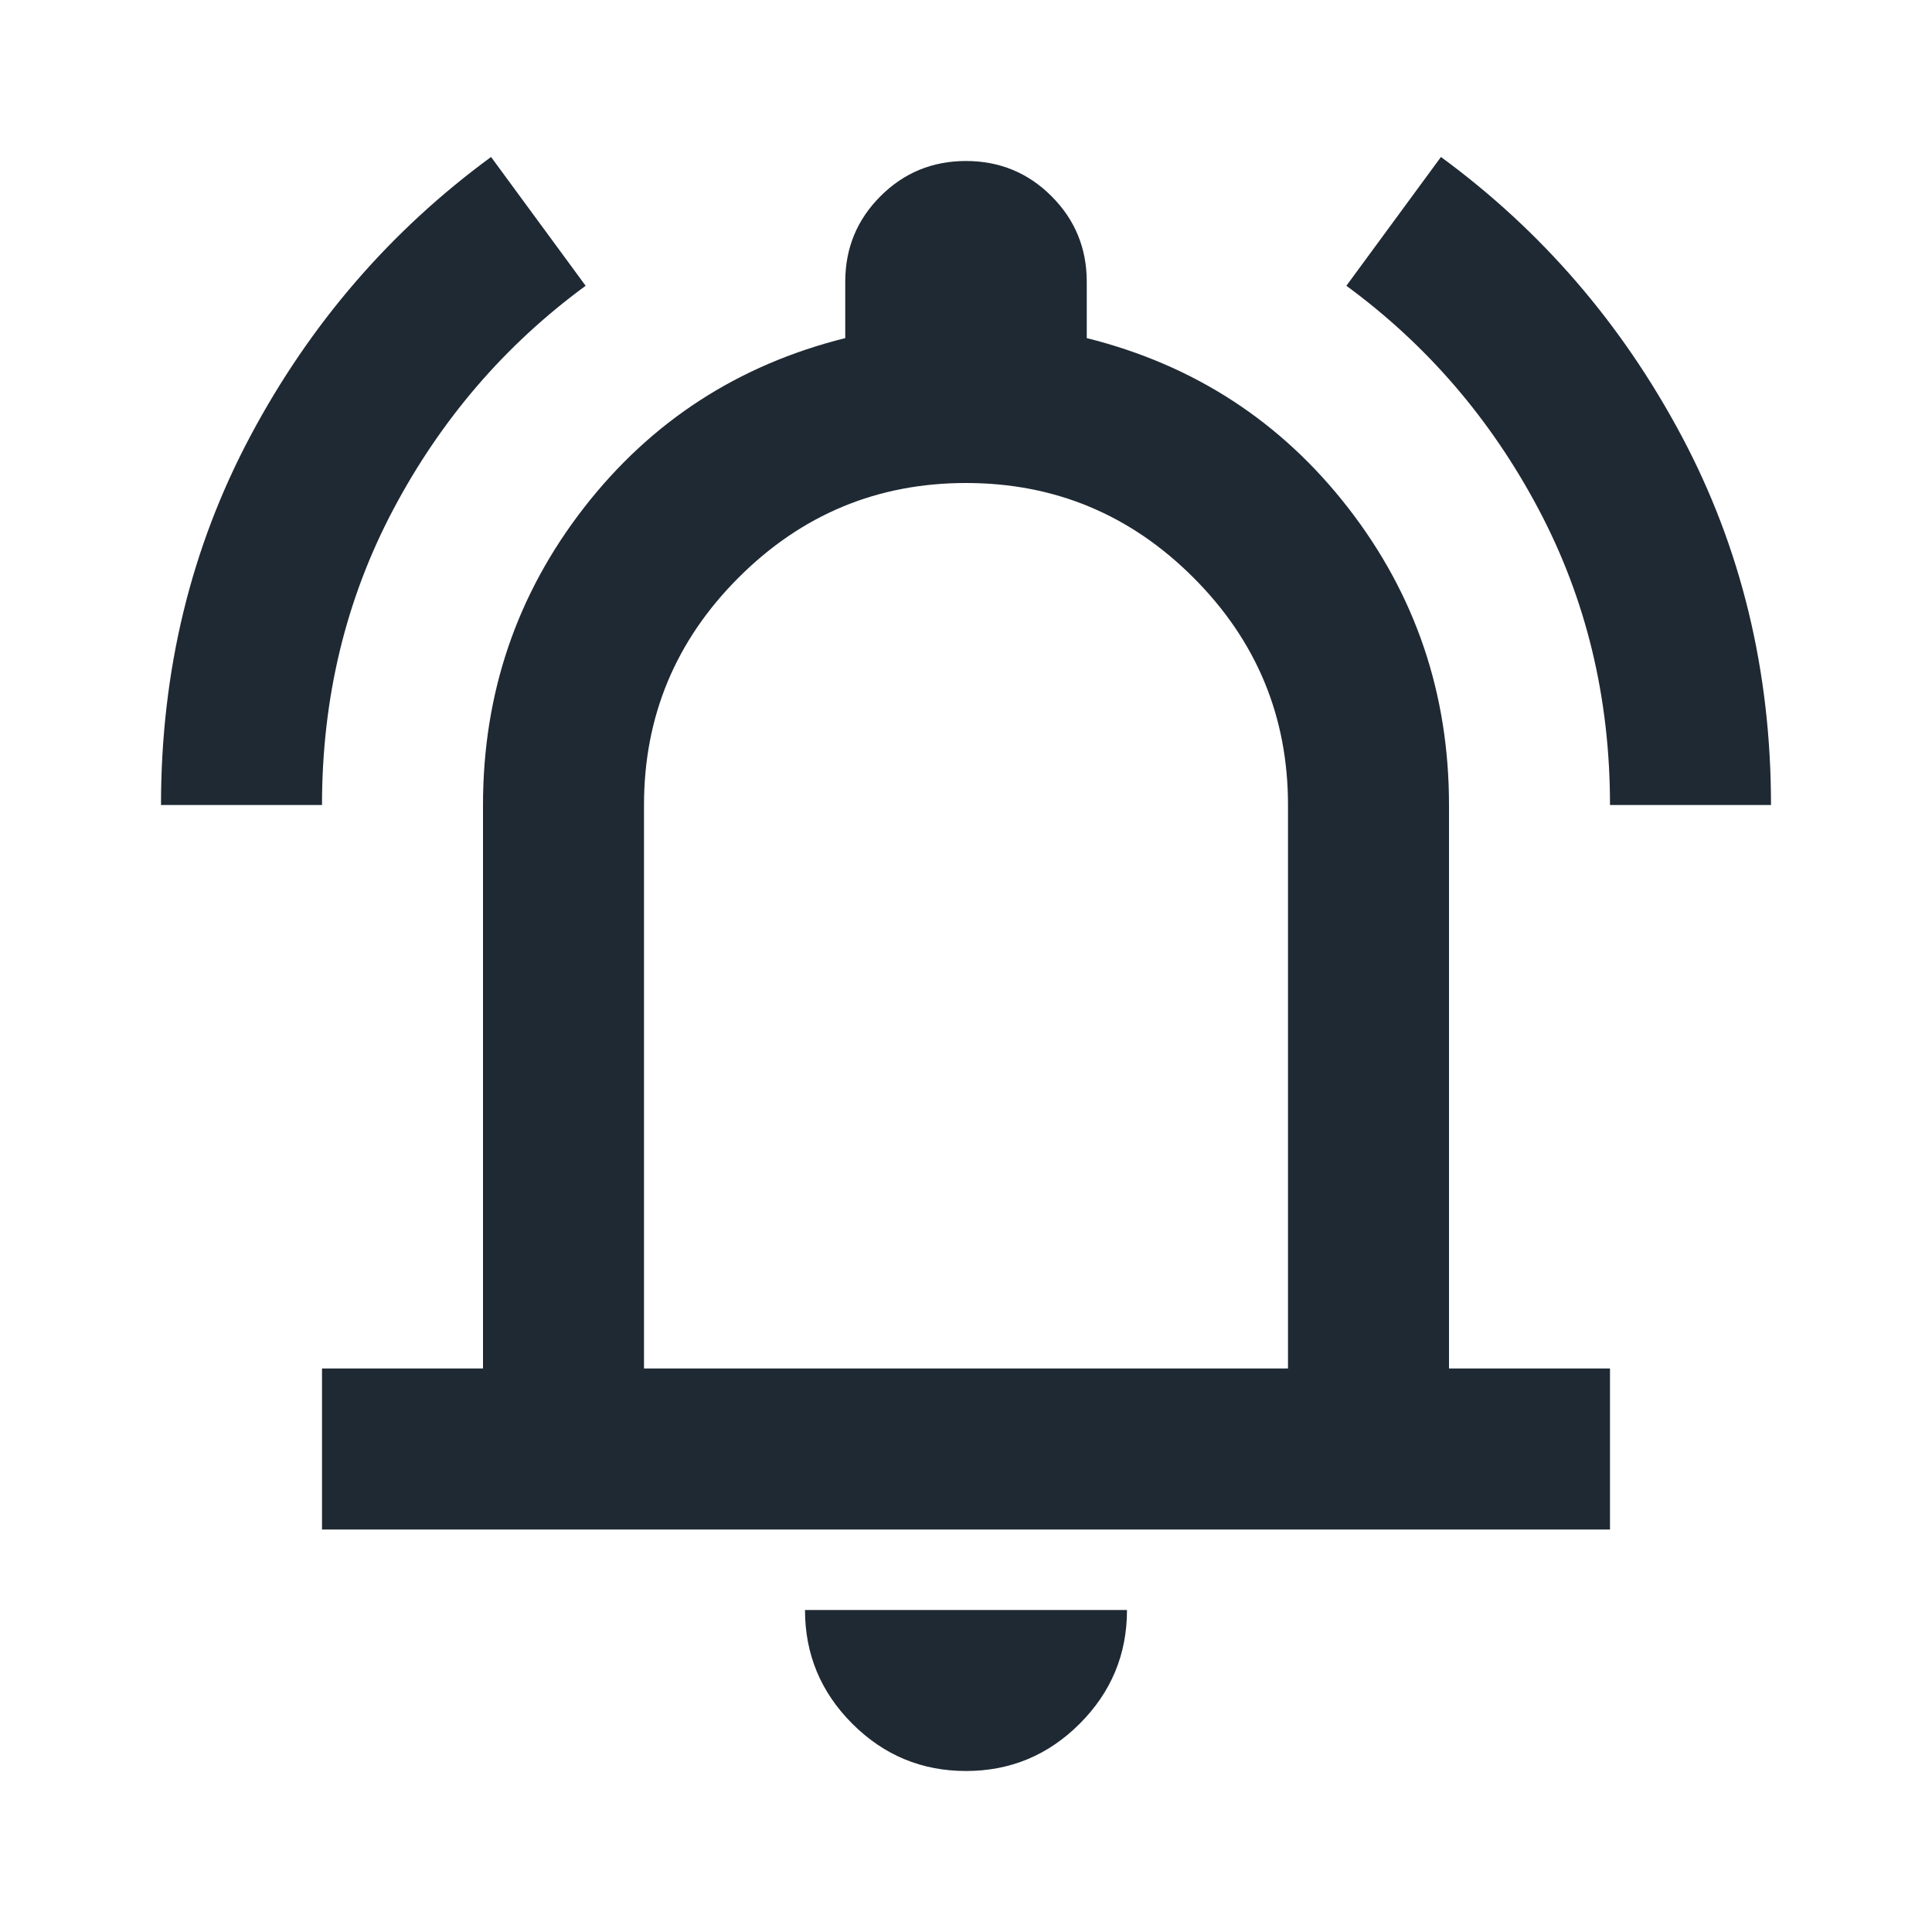
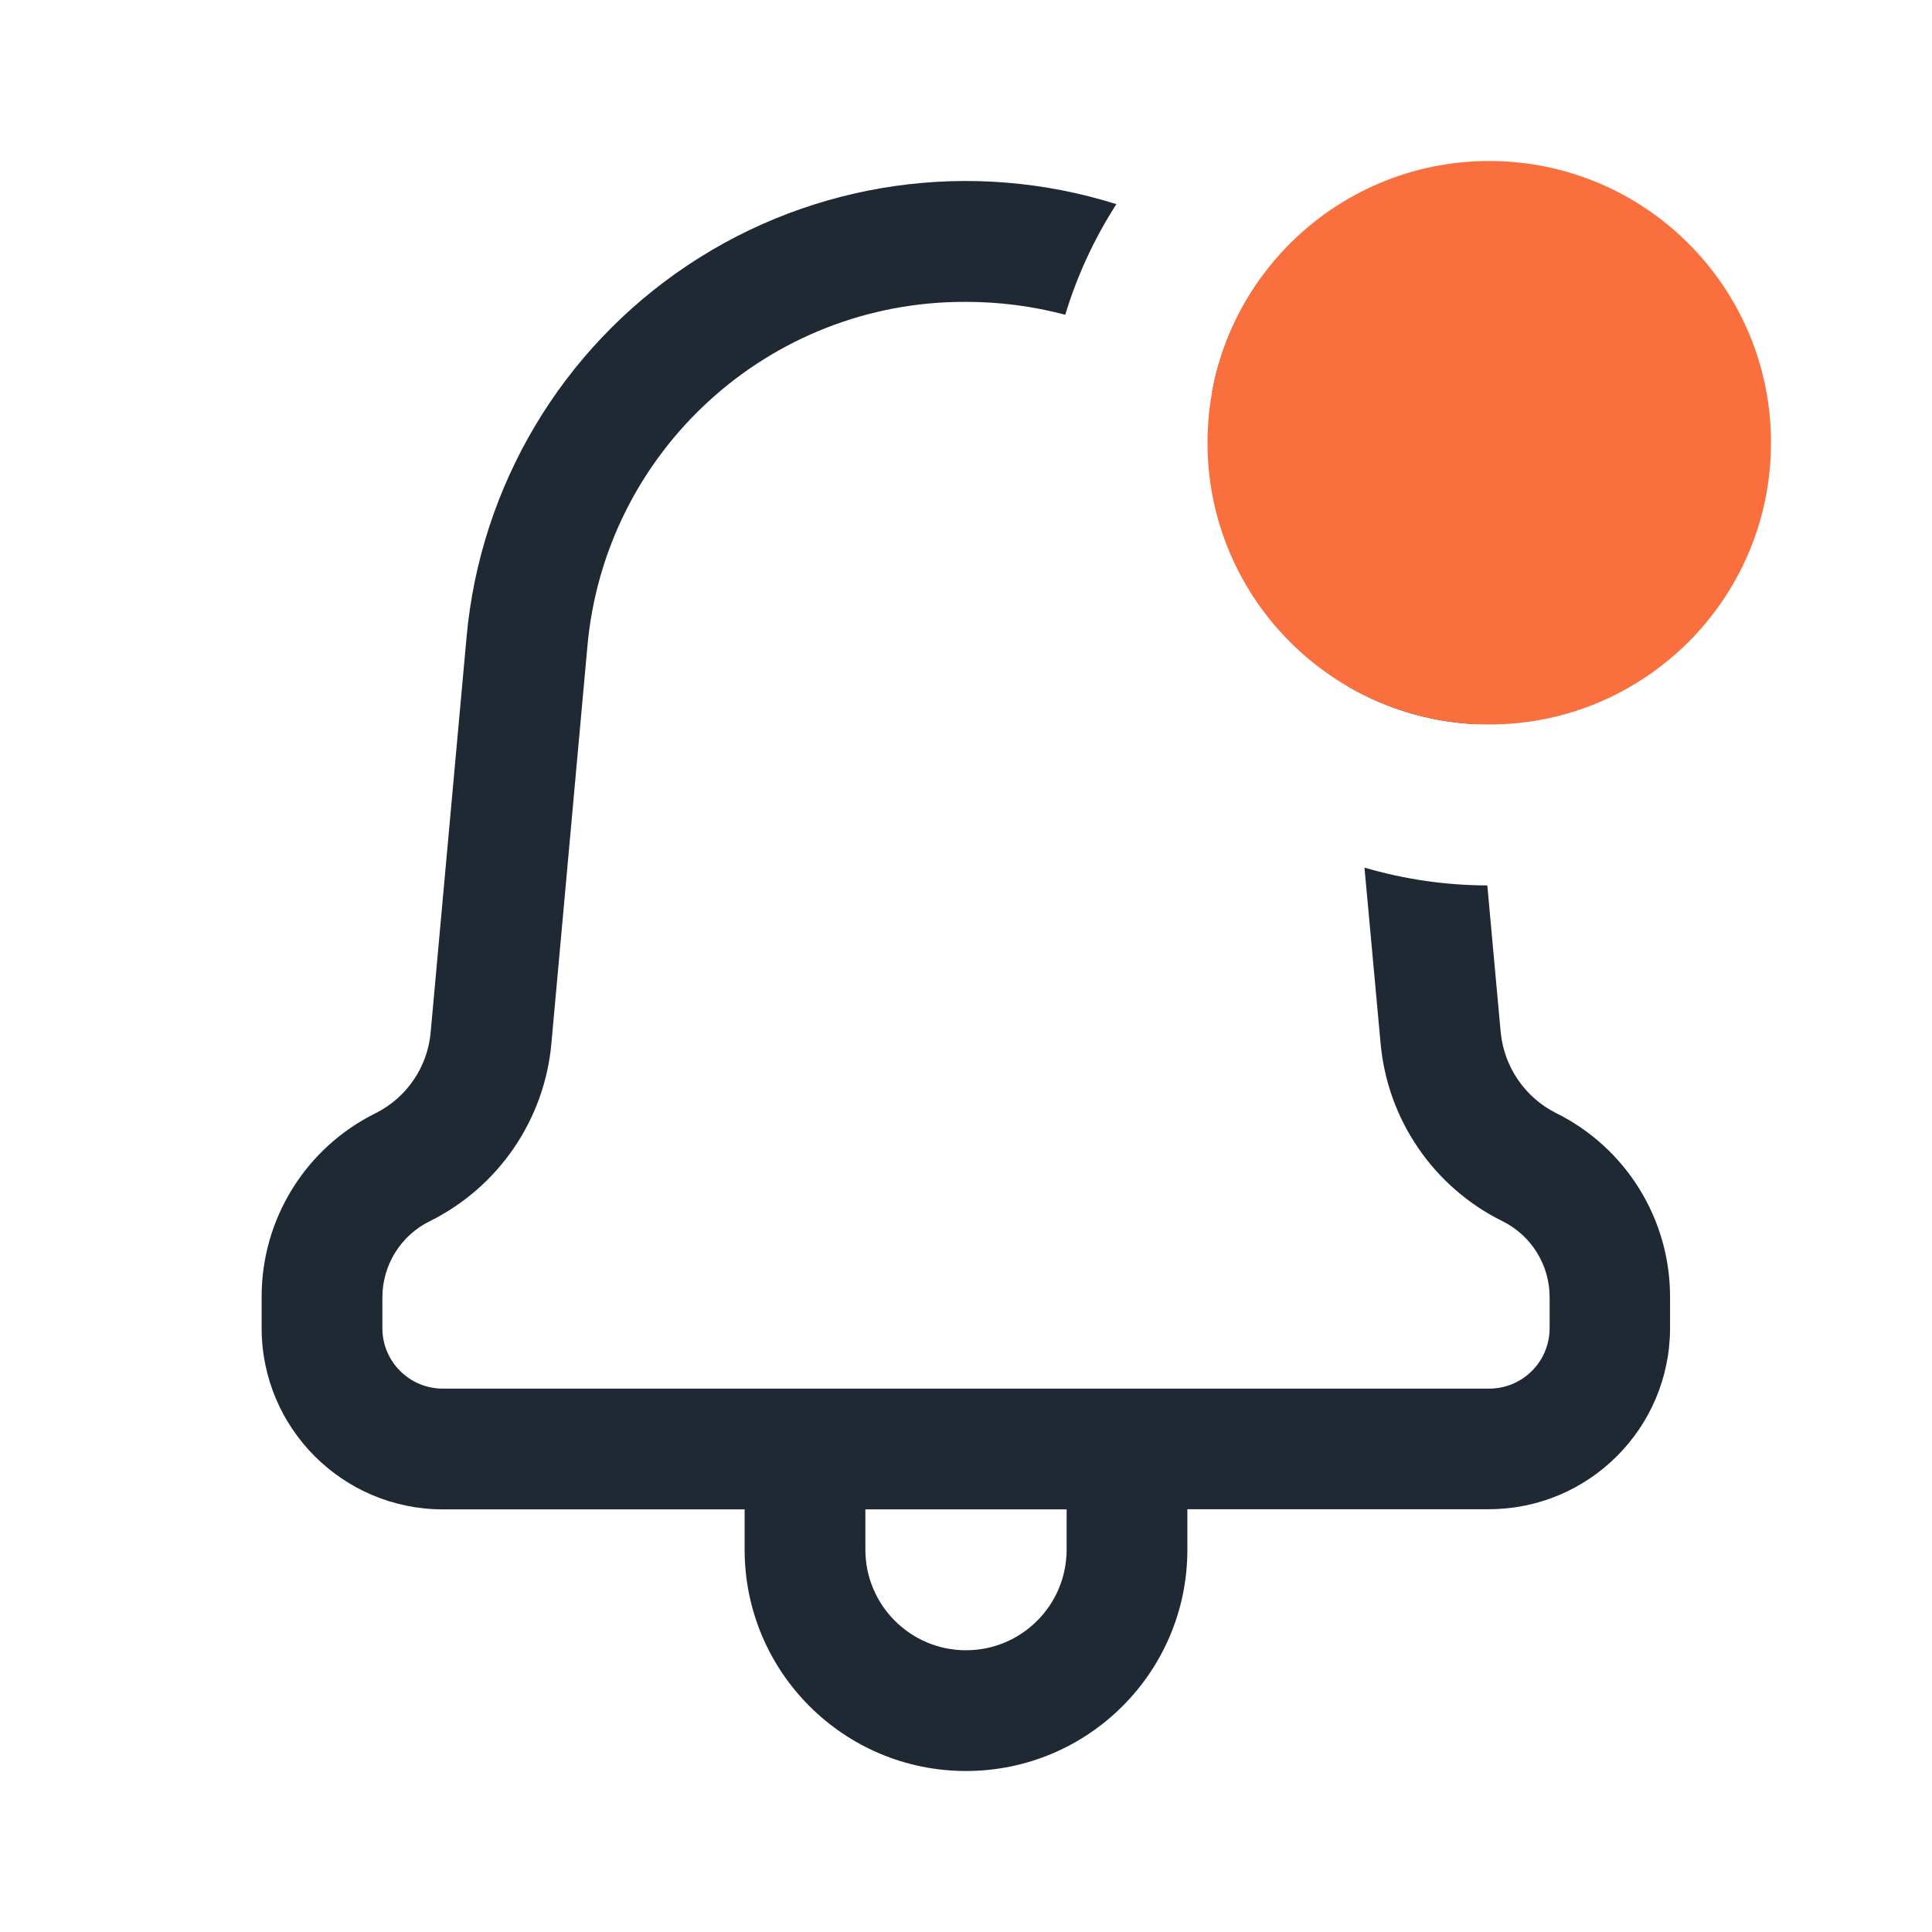
- <svg xmlns="http://www.w3.org/2000/svg" height="24px" viewBox="0 -960 960 960" width="24px" fill="#1F2933">
-   <path d="M80-560q0-100 44.5-183.5T244-882l47 64q-60 44-95.5 111T160-560H80Zm720 0q0-80-35.5-147T669-818l47-64q75 55 119.5 138.5T880-560h-80ZM160-200v-80h80v-280q0-83 50-147.5T420-792v-28q0-25 17.5-42.5T480-880q25 0 42.5 17.5T540-820v28q80 20 130 84.5T720-560v280h80v80H160Zm320-300Zm0 420q-33 0-56.5-23.5T400-160h160q0 33-23.5 56.5T480-80ZM320-280h320v-280q0-66-47-113t-113-47q-66 0-113 47t-47 113v280Z" />
+ <svg xmlns="http://www.w3.org/2000/svg" width="64px" height="64px" viewBox="0 0 24 24" id="_24x24_On_Light_Notification-Alert" data-name="24x24/On Light/Notification-Alert" fill="#000000">
+   <g id="SVGRepo_bgCarrier" stroke-width="0" />
+   <g id="SVGRepo_tracerCarrier" stroke-linecap="round" stroke-linejoin="round" />
+   <g id="SVGRepo_iconCarrier">
+     <rect id="view-box" width="24" height="24" fill="none" />
+     <path id="Shape" d="M6,17v-.5H2.25A2.253,2.253,0,0,1,0,14.25v-.382a2.542,2.542,0,0,1,1.415-2.289A1.247,1.247,0,0,0,2.1,10.572l.446-4.91A6.227,6.227,0,0,1,10.618.286a5.477,5.477,0,0,0-.635,1.374A4.794,4.794,0,0,0,8.75,1.5,4.7,4.7,0,0,0,4.045,5.8L3.6,10.708A2.739,2.739,0,0,1,2.089,12.92a1.055,1.055,0,0,0-.589.949v.382A.751.751,0,0,0,2.25,15h13A.751.751,0,0,0,16,14.25v-.382a1.053,1.053,0,0,0-.586-.948A2.739,2.739,0,0,1,13.9,10.708l-.2-2.18a5.473,5.473,0,0,0,1.526.221l.166,1.822a1.26,1.26,0,0,0,.686,1.005,2.547,2.547,0,0,1,1.418,2.29v.382a2.252,2.252,0,0,1-2.25,2.25H11.5V17A2.75,2.75,0,0,1,6,17Zm1.5,0A1.25,1.25,0,0,0,10,17v-.5H7.5ZM15.047,6.744A3.486,3.486,0,0,1,13.5,6.28L13.456,5.8a4.7,4.7,0,0,0-1.648-3.185,3.5,3.5,0,0,1,.61-1.417A6.221,6.221,0,0,1,14.95,5.662l.1,1.081v0Z" transform="translate(3.25 2.25)" fill="#1F2933" />
+     <path id="Shape-2" data-name="Shape" d="M3.5,7A3.5,3.5,0,1,1,7,3.5,3.5,3.5,0,0,1,3.5,7Z" transform="translate(15 2)" fill="#F9703E" />
+   </g>
</svg>
